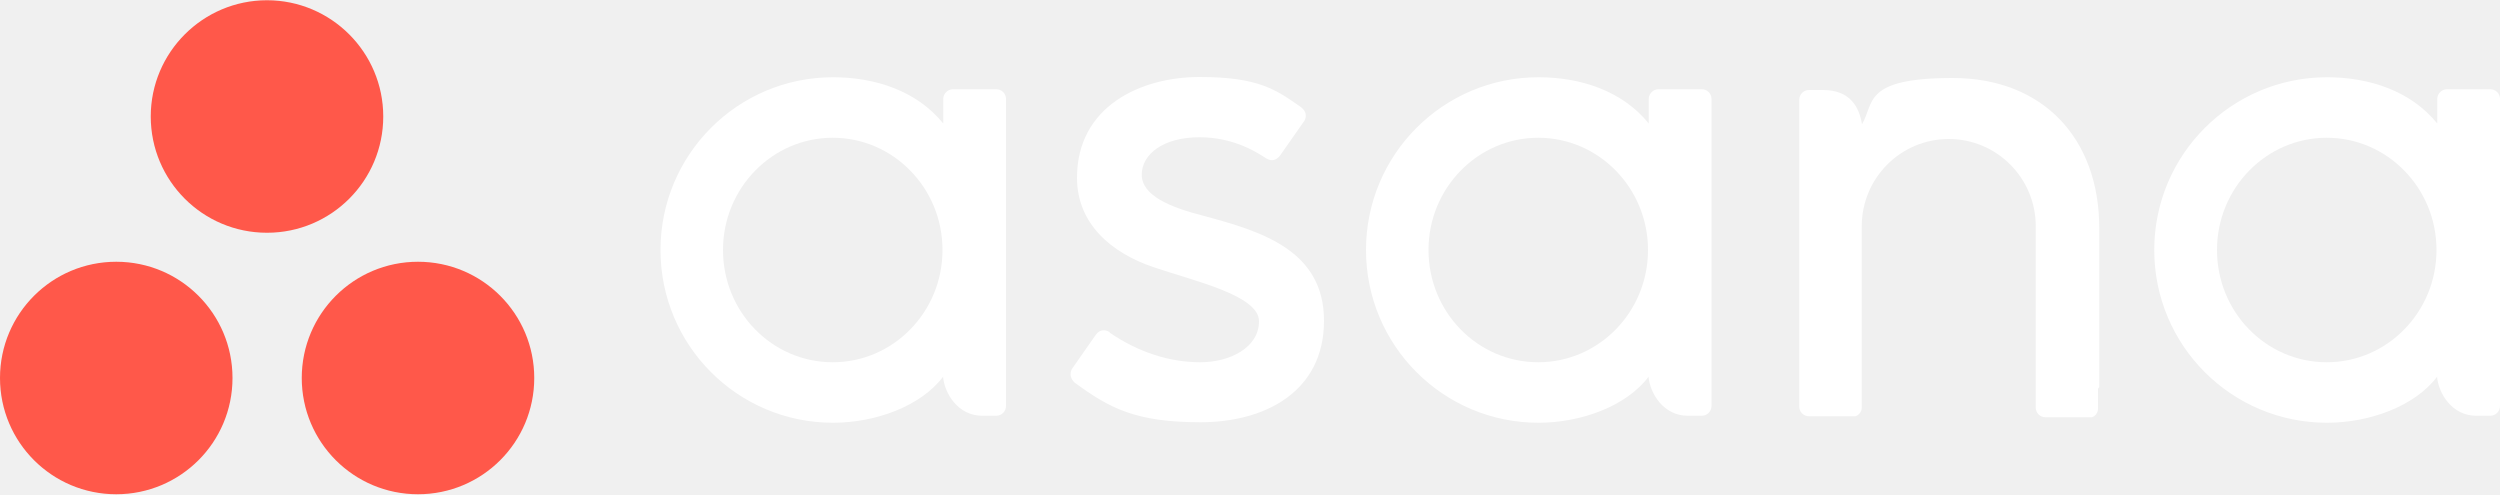
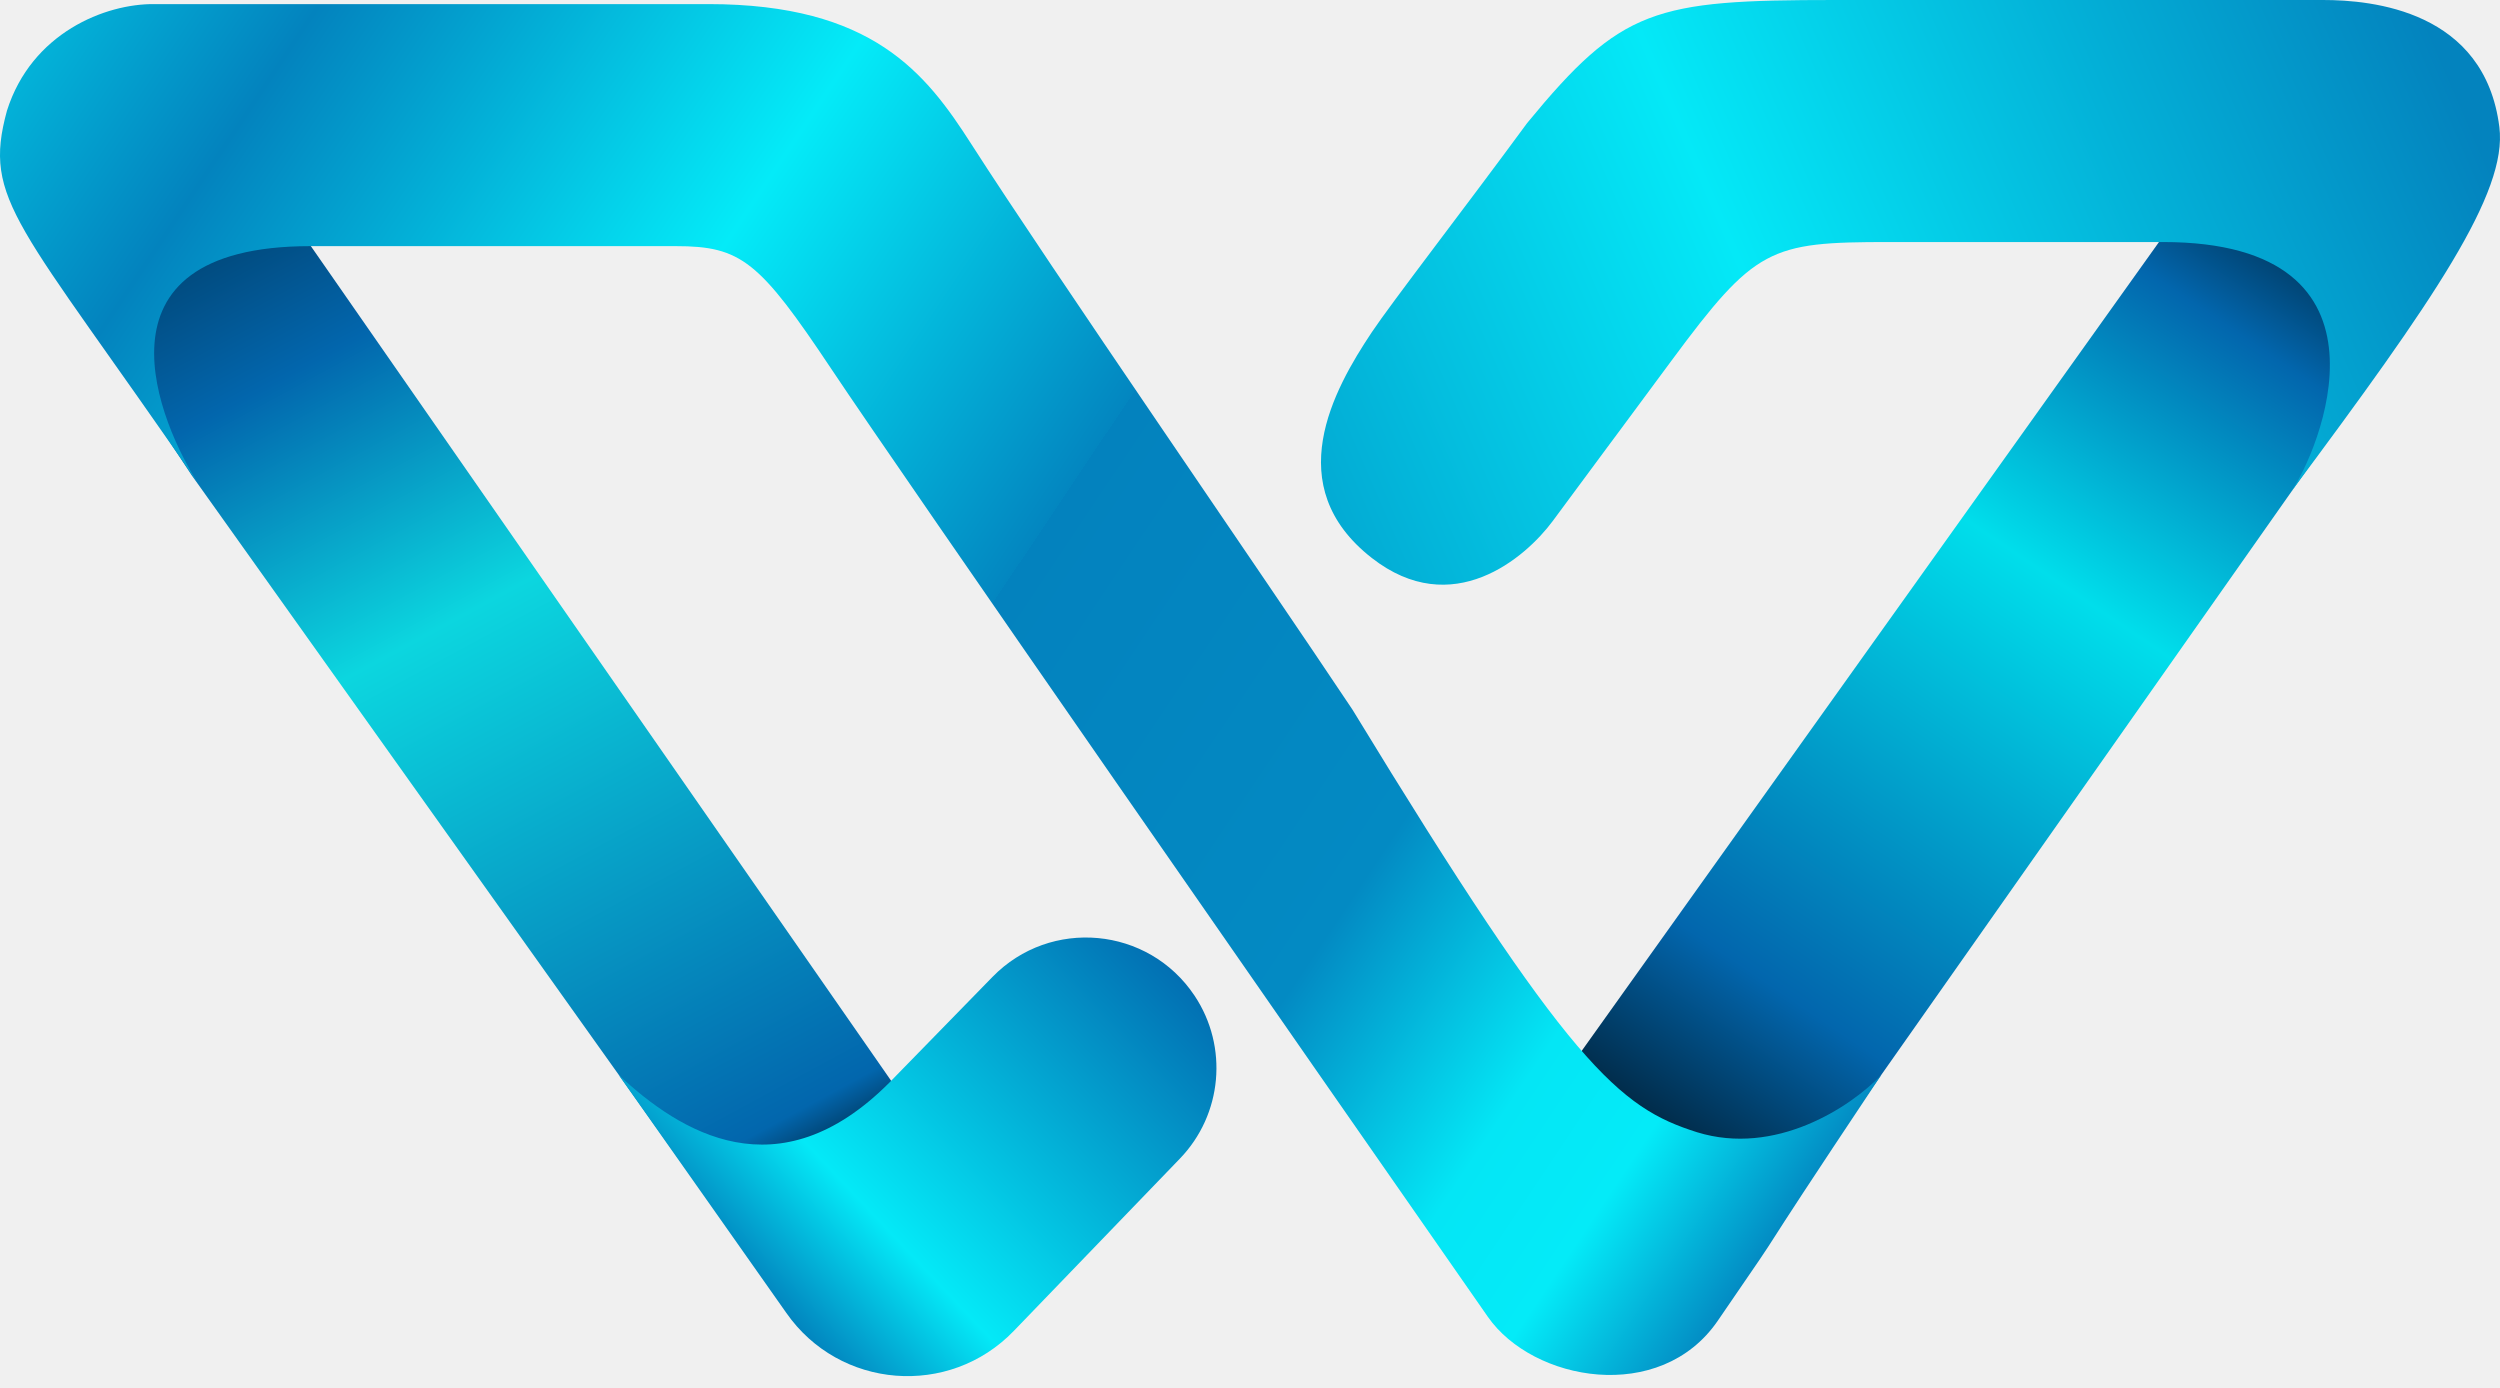
- <svg xmlns="http://www.w3.org/2000/svg" id="Layer_1" data-name="Layer 1" version="1.1" viewBox="0 0 1000 198">
+ <svg xmlns="http://www.w3.org/2000/svg" width="200" height="111" viewBox="0 0 200 111" fill="none">
+   <path d="M24.706 19.456L71.573 86.867C71.907 87.348 72.01 87.953 71.853 88.518L67.197 105.299C66.754 106.897 64.654 107.264 63.694 105.913L15.321 38L3.5 20C2.524 18.625 2.731 16.658 4.41 16.819L23.276 18.62C23.853 18.675 24.376 18.981 24.706 19.456Z" fill="url(#paint0_linear_701_32)" />
+   <path d="M177.367 12.849L118.8 94.908C118.526 95.292 118.402 95.762 118.451 96.23C119.561 106.886 133.295 110.459 139.458 101.696L191 28.401L195.5 20C197.139 17.67 196.518 15.459 193.723 14.906L179.353 12.062C178.593 11.911 177.817 12.22 177.367 12.849Z" fill="url(#paint1_linear_701_32)" />
+   <path d="M94.391 92.69L81.103 106.475C75.934 111.838 67.152 111.137 62.898 105.022L49.5 86C54.423 90.595 62.255 95.503 71.116 86.642L79.4 78.152C84.038 73.397 91.878 74.125 95.562 79.651C98.283 83.734 97.796 89.158 94.391 92.69Z" fill="url(#paint2_linear_701_32)" />
+   <path d="M24.841 19.691C6.463 19.691 12.924 34.132 15.877 38.726C1.437 17.722 -1.414 16.081 0.555 8.861C2.524 2.626 8.432 0.279 12.37 0.328L56.676 0.328C69.803 0.328 74.07 5.857 77.68 11.487C84.134 21.551 100.85 45.75 108.201 56.777C125.595 85.329 129.533 88.611 135.769 90.58C142 92.5 147.984 88.626 150.5 86C138.029 104.707 144.63 95.175 137.41 105.677C132.815 112.36 122.642 110.528 119.031 105.349C103.935 83.688 72.297 38.201 66.521 29.537C60.745 20.873 59.301 19.691 54.05 19.691H24.841Z" fill="url(#paint3_linear_701_32)" />
+   <path d="M173.039 19.363C192.731 19.363 185.442 36.319 183.254 39.383C194.741 23.958 200.607 15.425 199.95 10.174C198.785 0.849 189.776 5.15641e-10 185.838 5.15641e-10H146.784C132.343 -2.12441e-05 129.718 0.656 122.17 9.846C117.356 16.409 111.315 24.22 109.74 26.583C106.661 31.201 102.395 38.889 109.74 44.634C116.179 49.67 122.036 44.634 124.221 41.68C136.364 25.271 121.555 45.29 133.698 28.881C140.415 19.803 141.574 19.363 151.092 19.363H173.039Z" fill="url(#paint4_linear_701_32)" />
  <defs>
-     <style>
-       .cls-1 {
-         fill: #ff584a;
-       }
- 
-       .cls-1, .cls-2 {
-         fill-rule: evenodd;
-         stroke-width: 0px;
-       }
- 
-       .cls-2 {
-         fill: #fff;
-       }
-     </style>
+     <linearGradient id="paint0_linear_701_32" x1="-15.3" y1="-29.209" x2="72.326" y2="132.588" gradientUnits="userSpaceOnUse">
+       <stop offset="0.203" stop-color="#001625" />
+       <stop offset="0.382" stop-color="#0266AD" />
+       <stop offset="0.51" stop-color="#0CD6DF" />
+       <stop offset="0.769" stop-color="#0266AD" />
+       <stop offset="0.806" stop-color="#001625" />
+     </linearGradient>
+     <linearGradient id="paint1_linear_701_32" x1="196.382" y1="17.722" x2="138.949" y2="102.723" gradientUnits="userSpaceOnUse">
+       <stop offset="0.04" stop-color="#002138" />
+       <stop offset="0.167" stop-color="#0266AD" />
+       <stop offset="0.406" stop-color="#00DEEB" />
+       <stop offset="0.792" stop-color="#0266AD" />
+       <stop offset="0.979" stop-color="#001625" />
+     </linearGradient>
+     <linearGradient id="paint2_linear_701_32" x1="94.417" y1="75.812" x2="62.48" y2="106.005" gradientUnits="userSpaceOnUse">
+       <stop stop-color="#0269AF" />
+       <stop offset="0.74" stop-color="#04E9F7" />
+       <stop offset="1" stop-color="#027DBA" />
+     </linearGradient>
+     <linearGradient id="paint3_linear_701_32" x1="-32.491" y1="-12.799" x2="158.312" y2="114.866" gradientUnits="userSpaceOnUse">
+       <stop offset="0.083" stop-color="#04EBF8" />
+       <stop offset="0.242" stop-color="#0383BE" />
+       <stop offset="0.406" stop-color="#04EBF8" />
+       <stop offset="0.553" stop-color="#0386C0" />
+       <stop offset="0.553" stop-color="#0382BE" />
+       <stop offset="0.714" stop-color="#038AC3" />
+       <stop offset="0.8" stop-color="#04E6F5" />
+       <stop offset="0.846" stop-color="#04EBF8" />
+       <stop offset="0.908" stop-color="#0382BE" />
+     </linearGradient>
+     <linearGradient id="paint4_linear_701_32" x1="196.382" y1="6.892" x2="71.013" y2="61.371" gradientUnits="userSpaceOnUse">
+       <stop stop-color="#0383BE" />
+       <stop offset="0.425" stop-color="#04E9F7" />
+       <stop offset="0.828" stop-color="#038FC4" />
+     </linearGradient>
  </defs>
-   <g>
-     <path class="cls-2" d="M974.8,150.6c.6,6.9,6.1,15.7,15.7,15.7h5.6c2.2,0,3.9-1.8,3.9-3.9V39.4h0c-.1-2.1-1.8-3.7-3.9-3.7h-17.3c-2.1,0-3.8,1.7-3.9,3.7h0v10c-10.6-13.1-27.3-18.5-44.1-18.5-38.1,0-69.1,30.9-69.1,69.1s30.9,69.1,69.1,69.1h0c16.8,0,35.1-6.5,44.1-18.5h0ZM930.7,144.9c-24.3,0-43.9-20.1-43.9-44.9s19.7-44.9,43.9-44.9,43.9,20.1,43.9,44.9-19.7,44.9-43.9,44.9h0Z" />
-     <path class="cls-2" d="M839.7,154.8v-63.6s0,0,0,0c0-35.9-22.6-60-58.6-60s-31.3,10-36.3,18.5c-1.1-6.7-4.6-13.7-15.6-13.7h-5.6c-2.2,0-3.9,1.8-3.9,3.9v111h0v11.9h0c.1,2.1,1.8,3.7,3.9,3.7h17.3c.3,0,.5,0,.8,0,.1,0,.2,0,.3,0,.1,0,.3,0,.4-.1.2,0,.3-.1.4-.2,0,0,.1,0,.2-.1.2-.1.3-.2.5-.4,0,0,0,0,0,0,.2-.2.3-.4.5-.5h0c.4-.6.7-1.3.7-2.1h0v-72.6c0-19.3,15.6-34.9,34.8-34.9s34.8,15.6,34.8,34.9v60.7s0,0,0,0c0,0,0,.1,0,.2v11.8h0c.1,2.1,1.8,3.7,3.9,3.7h17.3c.3,0,.5,0,.8,0,.1,0,.2,0,.3,0,.1,0,.3,0,.4-.1.1,0,.3-.1.4-.2,0,0,.2,0,.2-.1.2-.1.3-.2.4-.4,0,0,0,0,.1,0,.2-.2.3-.3.4-.5,0,0,0,0,0,0,.4-.6.7-1.3.7-2.1,0,0,0,0,0,0h0v-8h0Z" />
-     <path class="cls-2" d="M659.4,150.6c.6,6.9,6.1,15.7,15.7,15.7h5.6c2.2,0,3.9-1.8,3.9-3.9V39.4h0c-.1-2.1-1.8-3.7-3.9-3.7h-17.3c-2.1,0-3.8,1.7-3.9,3.7h0v10c-10.6-13.1-27.3-18.5-44.1-18.5-38.1,0-69,30.9-69,69.1s30.9,69.1,69,69.1h0c16.8,0,35.1-6.5,44.1-18.5h0ZM615.3,144.9c-24.3,0-43.9-20.1-43.9-44.9s19.7-44.9,43.9-44.9,43.9,20.1,43.9,44.9-19.7,44.9-43.9,44.9Z" />
-     <path class="cls-2" d="M443.8,133c11.6,8,24.2,11.9,36.3,11.9s23.5-6,23.5-16.4-26-16.1-42.4-21.7c-16.4-5.6-30.4-17.1-30.4-35.7,0-28.5,25.4-40.3,49-40.3s30.5,5,40.5,12c3.5,2.6,1.4,5.6,1.4,5.6l-9.6,13.7c-1.1,1.5-3,2.9-5.7,1.2-2.7-1.7-12.2-8.4-26.6-8.4s-23.1,6.7-23.1,15,11.3,13,24.6,16.4c23.1,6.2,48.3,13.7,48.3,42s-23.5,40.6-49.4,40.6-36.4-5.6-50.4-15.9c-2.9-2.9-.9-5.6-.9-5.6l9.5-13.6c1.9-2.5,4.4-1.7,5.5-.9" />
-     <path class="cls-2" d="M377.2,150.6c.6,6.9,6.1,15.7,15.7,15.7h5.6c2.2,0,3.9-1.8,3.9-3.9V39.4h0c-.1-2.1-1.8-3.7-3.9-3.7h-17.3c-2.1,0-3.8,1.7-3.9,3.7h0v10c-10.6-13.1-27.3-18.5-44.1-18.5-38.1,0-69,30.9-69,69.1s30.9,69.1,69,69.1h0c16.8,0,35.1-6.5,44.1-18.5h0ZM333.1,144.9c-24.3,0-43.9-20.1-43.9-44.9s19.7-44.9,43.9-44.9,43.9,20.1,43.9,44.9-19.7,44.9-43.9,44.9Z" />
-   </g>
-   <path class="cls-1" d="M167.2,104.7c-25.7,0-46.5,20.8-46.5,46.5s20.8,46.5,46.5,46.5,46.5-20.8,46.5-46.5-20.8-46.5-46.5-46.5ZM46.5,104.7C20.8,104.7,0,125.5,0,151.2s20.8,46.5,46.5,46.5,46.5-20.8,46.5-46.5-20.8-46.5-46.5-46.5ZM153.3,46.6c0,25.7-20.8,46.5-46.5,46.5s-46.5-20.8-46.5-46.5S81.2.1,106.8.1s46.5,20.8,46.5,46.5Z" />
</svg>
